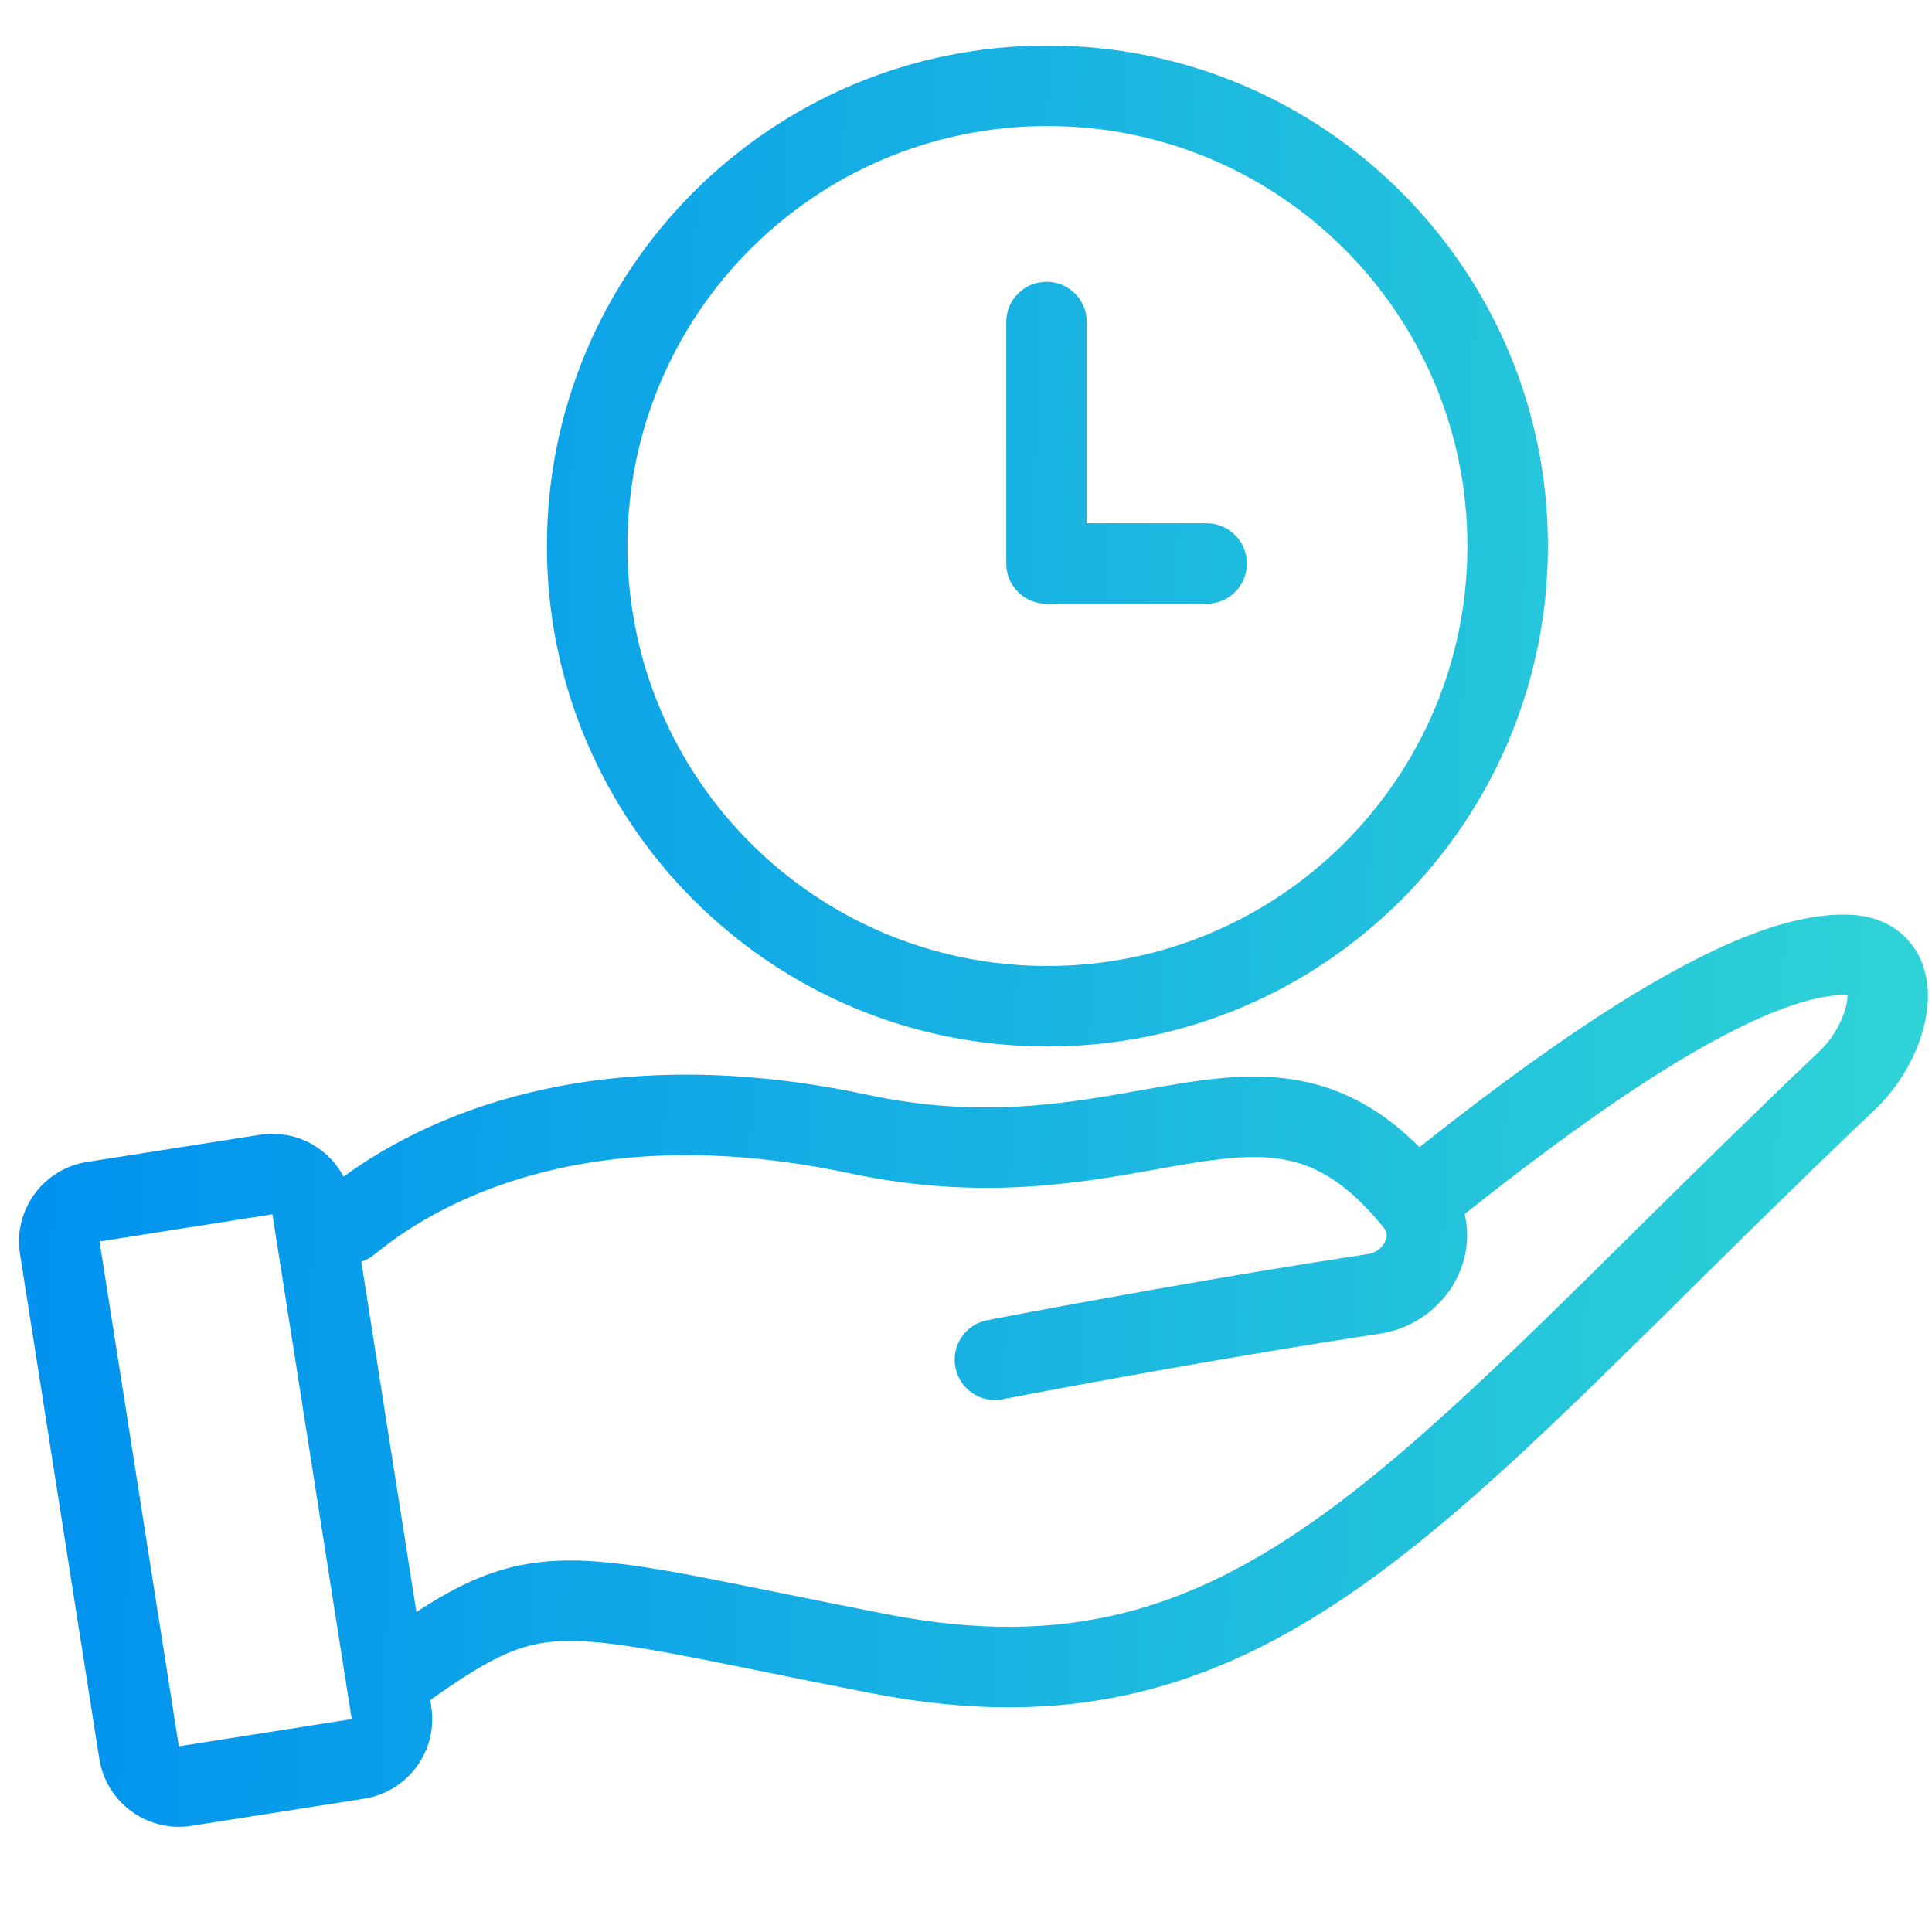
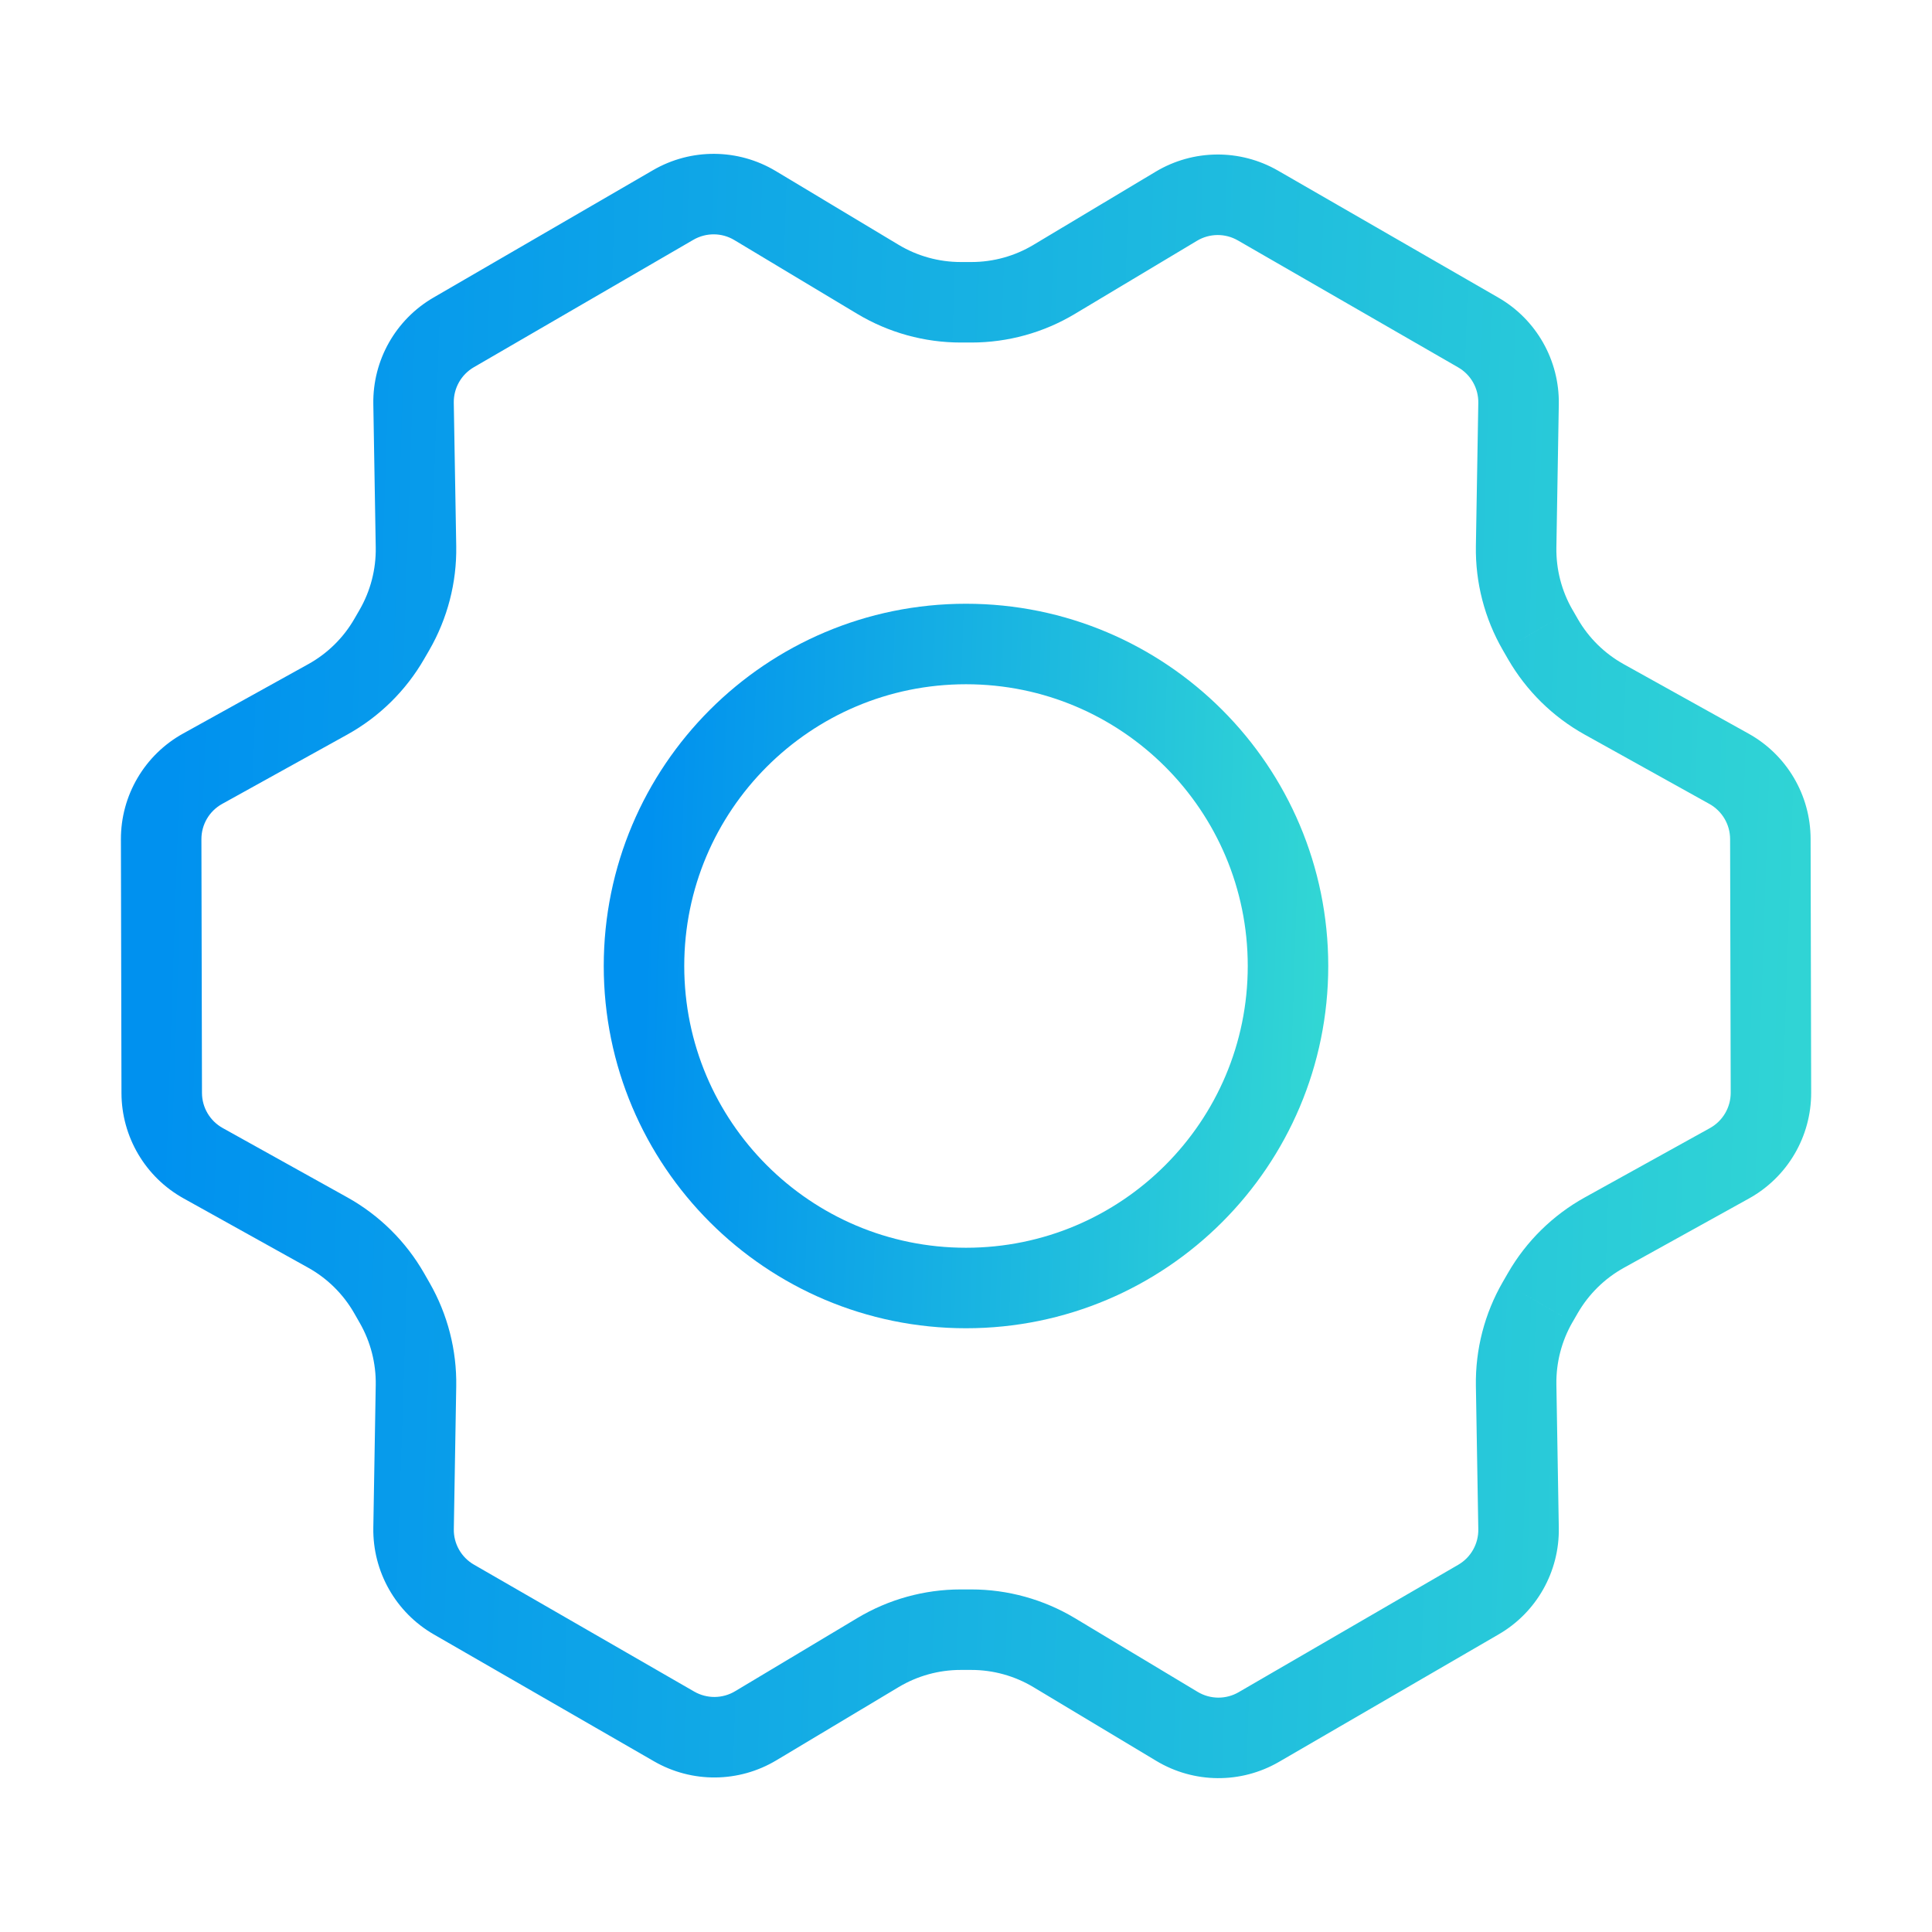
<svg xmlns="http://www.w3.org/2000/svg" width="48" height="48" viewBox="0 0 48 48" fill="none">
-   <path fill-rule="evenodd" clip-rule="evenodd" d="M26.022 26C32.89 26 38.457 20.433 38.457 13.566C38.457 6.698 32.89 1.131 26.022 1.131C19.155 1.131 13.588 6.698 13.588 13.566C13.588 20.433 19.155 26 26.022 26ZM36.457 13.566C36.457 19.329 31.785 24 26.022 24C20.259 24 15.588 19.329 15.588 13.566C15.588 7.803 20.259 3.131 26.022 3.131C31.785 3.131 36.457 7.803 36.457 13.566ZM43.015 23.418C44.011 22.987 45.059 22.676 46.008 22.729C46.623 22.764 47.188 23.017 47.546 23.534C47.879 24.014 47.931 24.571 47.884 25.03C47.792 25.936 47.278 26.906 46.586 27.564C44.904 29.161 43.4 30.648 42.003 32.029C41.219 32.804 40.469 33.545 39.741 34.254C37.733 36.207 35.906 37.893 34.09 39.212C32.266 40.536 30.427 41.509 28.388 42.018C26.344 42.528 24.158 42.556 21.657 42.069C20.63 41.869 19.749 41.69 18.971 41.532L18.97 41.532L18.97 41.532L18.968 41.531C18.195 41.374 17.524 41.238 16.913 41.123C15.703 40.893 14.878 40.775 14.215 40.769C13.05 40.759 12.323 41.079 10.689 42.238L10.714 42.401C10.886 43.492 10.14 44.515 9.049 44.687L4.754 45.362C3.662 45.533 2.639 44.787 2.467 43.696L0.497 31.154C0.326 30.063 1.071 29.04 2.163 28.868L6.458 28.193C7.324 28.057 8.148 28.499 8.536 29.233C10.897 27.51 15.168 25.839 21.535 27.196C24.349 27.796 26.439 27.425 28.342 27.087L28.342 27.087C28.696 27.024 29.044 26.962 29.388 26.908C30.47 26.738 31.594 26.635 32.721 26.947C33.627 27.198 34.462 27.695 35.267 28.5C36.507 27.519 38.177 26.238 39.884 25.141C40.921 24.474 41.996 23.859 43.015 23.418ZM14.233 38.77C12.72 38.756 11.66 39.191 10.345 40.05L8.977 31.345C9.096 31.307 9.209 31.247 9.311 31.162C11.08 29.701 14.883 27.823 21.118 29.152C24.343 29.839 26.829 29.393 28.743 29.049C29.079 28.988 29.397 28.931 29.698 28.884C30.725 28.723 31.493 28.682 32.187 28.875C32.85 29.058 33.559 29.488 34.375 30.498C34.462 30.605 34.473 30.718 34.412 30.848C34.344 30.993 34.19 31.127 33.977 31.159C30.631 31.662 26.512 32.417 24.528 32.8C23.986 32.905 23.631 33.429 23.736 33.972C23.84 34.514 24.365 34.869 24.907 34.764C26.878 34.384 30.967 33.634 34.275 33.136C35.168 33.002 35.879 32.431 36.223 31.697C36.442 31.23 36.514 30.689 36.388 30.163C37.624 29.183 39.284 27.904 40.965 26.823C41.955 26.187 42.928 25.635 43.808 25.254C44.711 24.864 45.414 24.699 45.897 24.726L45.899 24.726C45.9 24.752 45.899 24.786 45.895 24.828C45.857 25.2 45.599 25.743 45.209 26.114C43.516 27.721 41.98 29.239 40.572 30.631L40.571 30.632L40.571 30.632C39.792 31.403 39.052 32.134 38.346 32.821C36.347 34.765 34.606 36.365 32.915 37.593C31.231 38.815 29.624 39.648 27.904 40.077C26.188 40.505 24.301 40.546 22.039 40.106C21.059 39.915 20.175 39.736 19.386 39.575L19.385 39.575L19.385 39.575L19.384 39.575C18.588 39.414 17.889 39.272 17.286 39.157C16.068 38.927 15.09 38.777 14.233 38.77ZM6.768 30.169L2.473 30.844L4.443 43.386L8.738 42.711L6.768 30.169ZM26 7C26.553 7 27 7.448 27 8V13H29.979C30.531 13 30.979 13.448 30.979 14C30.979 14.553 30.531 15 29.979 15H26.24C26.199 15 26.159 14.998 26.12 14.993C26.081 14.998 26.041 15 26 15C25.448 15 25 14.553 25 14V8C25 7.448 25.448 7 26 7Z" fill="url(#paint0_linear_22611_12808)" />
+   <path d="M24 32C28.418 32 32 28.418 32 24C32 19.582 28.418 16 24 16C19.582 16 16 19.582 16 24C16 28.418 19.582 32 24 32Z" stroke="url(#paint0_linear_21771_8653)" stroke-width="2" stroke-linecap="round" stroke-linejoin="round" />
+   <path d="M38.204 15.652L39.07 15.152L39.069 15.152L38.204 15.652ZM38.335 15.88L37.469 16.38L37.469 16.38L38.335 15.88ZM39.854 17.375L40.34 16.501V16.501L39.854 17.375ZM42.956 19.101L42.47 19.974L42.956 19.101ZM43.984 20.844L42.984 20.846V20.846L43.984 20.844ZM43.998 27.148L42.999 27.15L43.998 27.148ZM42.968 28.901L42.483 28.027L42.968 28.901ZM39.858 30.625L40.343 31.499L39.858 30.625ZM38.333 32.123L37.468 31.622L37.468 31.622L38.333 32.123ZM38.204 32.347L39.069 32.847L39.07 32.847L38.204 32.347ZM37.668 34.415L36.668 34.432V34.432L37.668 34.415ZM37.728 37.977L36.728 37.994L37.728 37.977ZM36.732 39.741L36.23 38.876L36.23 38.876L36.732 39.741ZM31.276 42.907L31.778 43.772L31.276 42.907ZM29.243 42.892L29.757 42.035H29.757L29.243 42.892ZM26.191 41.06L25.676 41.917L26.191 41.06ZM21.813 41.057L22.327 41.915L21.813 41.057ZM18.775 42.877L18.262 42.019L18.775 42.877ZM16.749 42.894L17.248 42.027H17.248L16.749 42.894ZM11.276 39.74L11.775 38.873L11.276 39.74ZM10.275 37.973L11.275 37.99L10.275 37.973ZM10.335 34.427L9.335 34.41L10.335 34.427ZM9.807 32.372L10.675 31.875L9.807 32.372ZM9.668 32.129L8.8 32.626L8.8 32.626L9.668 32.129ZM8.141 30.621L7.655 31.495L8.141 30.621ZM5.046 28.899L4.56 29.773H4.56L5.046 28.899ZM4.018 27.156L3.018 27.158L4.018 27.156ZM4.004 20.852L5.004 20.85L4.004 20.852ZM5.034 19.098L5.519 19.973H5.519L5.034 19.098ZM8.144 17.375L7.66 16.5H7.66L8.144 17.375ZM9.669 15.877L8.803 15.377L8.803 15.377L9.669 15.877ZM9.799 15.652L10.665 16.153L10.665 16.153L9.799 15.652ZM10.335 13.584L11.335 13.568L10.335 13.584ZM10.275 10.023L9.275 10.039L10.275 10.023ZM11.27 8.259L11.772 9.124L11.27 8.259ZM16.726 5.093L17.228 5.957V5.957L16.726 5.093ZM18.76 5.108L18.245 5.965V5.965L18.76 5.108ZM21.812 6.94L21.297 7.797L21.812 6.94ZM26.189 6.942L25.675 6.084V6.084L26.189 6.942ZM29.227 5.123L28.713 4.265V4.265L29.227 5.123ZM31.253 5.106L31.753 4.24V4.24L31.253 5.106ZM36.727 8.26L37.226 7.394L36.727 8.26ZM37.728 10.027L36.728 10.01V10.01L37.728 10.027ZM37.668 13.584L36.668 13.568V13.568L37.668 13.584ZM37.338 16.153L37.469 16.38L39.201 15.38L39.07 15.152L37.338 16.153ZM39.368 18.249L42.47 19.974L43.443 18.227L40.34 16.501L39.368 18.249ZM42.984 20.846L42.999 27.15L44.998 27.145L44.984 20.842L42.984 20.846ZM42.483 28.027L39.373 29.75L40.343 31.499L43.453 29.776L42.483 28.027ZM37.468 31.622L37.338 31.847L39.07 32.847L39.199 32.623L37.468 31.622ZM36.668 34.432L36.728 37.994L38.728 37.96L38.668 34.398L36.668 34.432ZM36.23 38.876L30.774 42.042L31.778 43.772L37.234 40.605L36.23 38.876ZM29.757 42.035L26.705 40.202L25.676 41.917L28.728 43.749L29.757 42.035ZM24.132 39.489H23.868V41.489H24.132V39.489ZM21.3 40.2L18.262 42.019L19.289 43.734L22.327 41.915L21.3 40.2ZM17.248 42.027L11.775 38.873L10.777 40.606L16.25 43.76L17.248 42.027ZM11.275 37.99L11.335 34.444L9.335 34.41L9.275 37.956L11.275 37.99ZM10.675 31.875L10.536 31.632L8.8 32.626L8.939 32.869L10.675 31.875ZM8.627 29.747L5.532 28.025L4.56 29.773L7.655 31.495L8.627 29.747ZM5.018 27.154L5.004 20.85L3.004 20.855L3.018 27.158L5.018 27.154ZM5.519 19.973L8.629 18.25L7.66 16.5L4.55 18.224L5.519 19.973ZM10.535 16.377L10.665 16.153L8.933 15.152L8.803 15.377L10.535 16.377ZM11.335 13.568L11.274 10.006L9.275 10.039L9.335 13.601L11.335 13.568ZM11.772 9.124L17.228 5.957L16.224 4.228L10.768 7.394L11.772 9.124ZM18.245 5.965L21.297 7.797L22.327 6.083L19.274 4.25L18.245 5.965ZM23.871 8.51H24.134V6.51H23.871V8.51ZM26.703 7.8L29.741 5.981L28.713 4.265L25.675 6.084L26.703 7.8ZM30.754 5.973L36.227 9.127L37.226 7.394L31.753 4.24L30.754 5.973ZM36.728 10.01L36.668 13.568L38.668 13.601L38.728 10.043L36.728 10.01ZM36.227 9.127C36.542 9.308 36.734 9.646 36.728 10.01L38.728 10.043C38.746 8.953 38.171 7.938 37.226 7.394L36.227 9.127ZM29.741 5.981C30.052 5.795 30.44 5.792 30.754 5.973L31.753 4.24C30.81 3.696 29.647 3.706 28.713 4.265L29.741 5.981ZM24.134 8.51C25.039 8.51 25.927 8.265 26.703 7.8L25.675 6.084C25.21 6.363 24.677 6.51 24.134 6.51V8.51ZM21.297 7.797C22.075 8.264 22.964 8.51 23.871 8.51V6.51C23.327 6.51 22.793 6.363 22.327 6.083L21.297 7.797ZM17.228 5.957C17.543 5.775 17.933 5.777 18.245 5.965L19.274 4.25C18.338 3.688 17.169 3.679 16.224 4.228L17.228 5.957ZM11.274 10.006C11.268 9.643 11.459 9.306 11.772 9.124L10.768 7.394C9.828 7.94 9.257 8.952 9.275 10.039L11.274 10.006ZM10.665 16.153C11.118 15.367 11.35 14.474 11.335 13.568L9.335 13.601C9.344 14.145 9.205 14.681 8.933 15.152L10.665 16.153ZM8.629 18.25C9.422 17.81 10.081 17.163 10.535 16.377L8.803 15.377C8.531 15.848 8.136 16.236 7.66 16.5L8.629 18.25ZM5.004 20.85C5.003 20.485 5.2 20.15 5.519 19.973L4.55 18.224C3.594 18.753 3.001 19.761 3.004 20.855L5.004 20.85ZM5.532 28.025C5.216 27.849 5.019 27.516 5.018 27.154L3.018 27.158C3.021 28.244 3.61 29.245 4.56 29.773L5.532 28.025ZM10.536 31.632C10.083 30.842 9.423 30.19 8.627 29.747L7.655 31.495C8.132 31.76 8.528 32.151 8.8 32.626L10.536 31.632ZM11.335 34.444C11.35 33.544 11.122 32.656 10.675 31.875L8.939 32.869C9.207 33.337 9.344 33.87 9.335 34.41L11.335 34.444ZM11.775 38.873C11.46 38.692 11.268 38.353 11.275 37.99L9.275 37.956C9.257 39.047 9.832 40.061 10.777 40.606L11.775 38.873ZM18.262 42.019C17.95 42.205 17.563 42.208 17.248 42.027L16.25 43.76C17.193 44.303 18.355 44.294 19.289 43.734L18.262 42.019ZM23.868 39.489C22.964 39.489 22.076 39.735 21.3 40.2L22.327 41.915C22.793 41.636 23.326 41.489 23.868 41.489V39.489ZM26.705 40.202C25.928 39.736 25.038 39.489 24.132 39.489V41.489C24.676 41.489 25.209 41.637 25.676 41.917L26.705 40.202ZM30.774 42.042C30.459 42.225 30.07 42.222 29.757 42.035L28.728 43.749C29.665 44.312 30.833 44.321 31.778 43.772L30.774 42.042ZM36.728 37.994C36.734 38.356 36.544 38.694 36.23 38.876L37.234 40.605C38.175 40.06 38.746 39.048 38.728 37.96L36.728 37.994ZM37.338 31.847C36.884 32.632 36.653 33.526 36.668 34.432L38.668 34.399C38.659 33.855 38.797 33.319 39.069 32.847L37.338 31.847ZM39.373 29.75C38.58 30.19 37.921 30.837 37.468 31.622L39.199 32.623C39.472 32.152 39.867 31.763 40.343 31.499L39.373 29.75ZM42.999 27.15C42.999 27.514 42.802 27.85 42.483 28.027L43.453 29.776C44.409 29.246 45.001 28.238 44.998 27.145L42.999 27.15ZM42.47 19.974C42.787 20.151 42.983 20.484 42.984 20.846L44.984 20.842C44.982 19.755 44.392 18.755 43.443 18.227L42.47 19.974ZM37.469 16.38C37.922 17.163 38.578 17.809 39.368 18.249L40.34 16.501C39.866 16.237 39.472 15.85 39.201 15.38L37.469 16.38ZM39.069 15.152C38.797 14.681 38.659 14.145 38.668 13.601L36.668 13.568C36.653 14.474 36.884 15.367 37.338 16.153L39.069 15.152Z" fill="url(#paint1_linear_21771_8653)" />
  <defs>
-     <linearGradient id="paint0_linear_22611_12808" x1="0.473" y1="23.259" x2="50.83" y2="25.006" gradientUnits="userSpaceOnUse">
+     <linearGradient id="paint0_linear_21771_8653" x1="16" y1="24" x2="32.991" y2="24.55" gradientUnits="userSpaceOnUse">
+       <stop stop-color="#0091EF" />
+       <stop offset="1" stop-color="#32D7D4" />
+     </linearGradient>
+     <linearGradient id="paint1_linear_21771_8653" x1="4.004" y1="24" x2="46.473" y2="25.434" gradientUnits="userSpaceOnUse">
      <stop stop-color="#0091EF" />
      <stop offset="1" stop-color="#32D7D4" />
    </linearGradient>
  </defs>
</svg>
